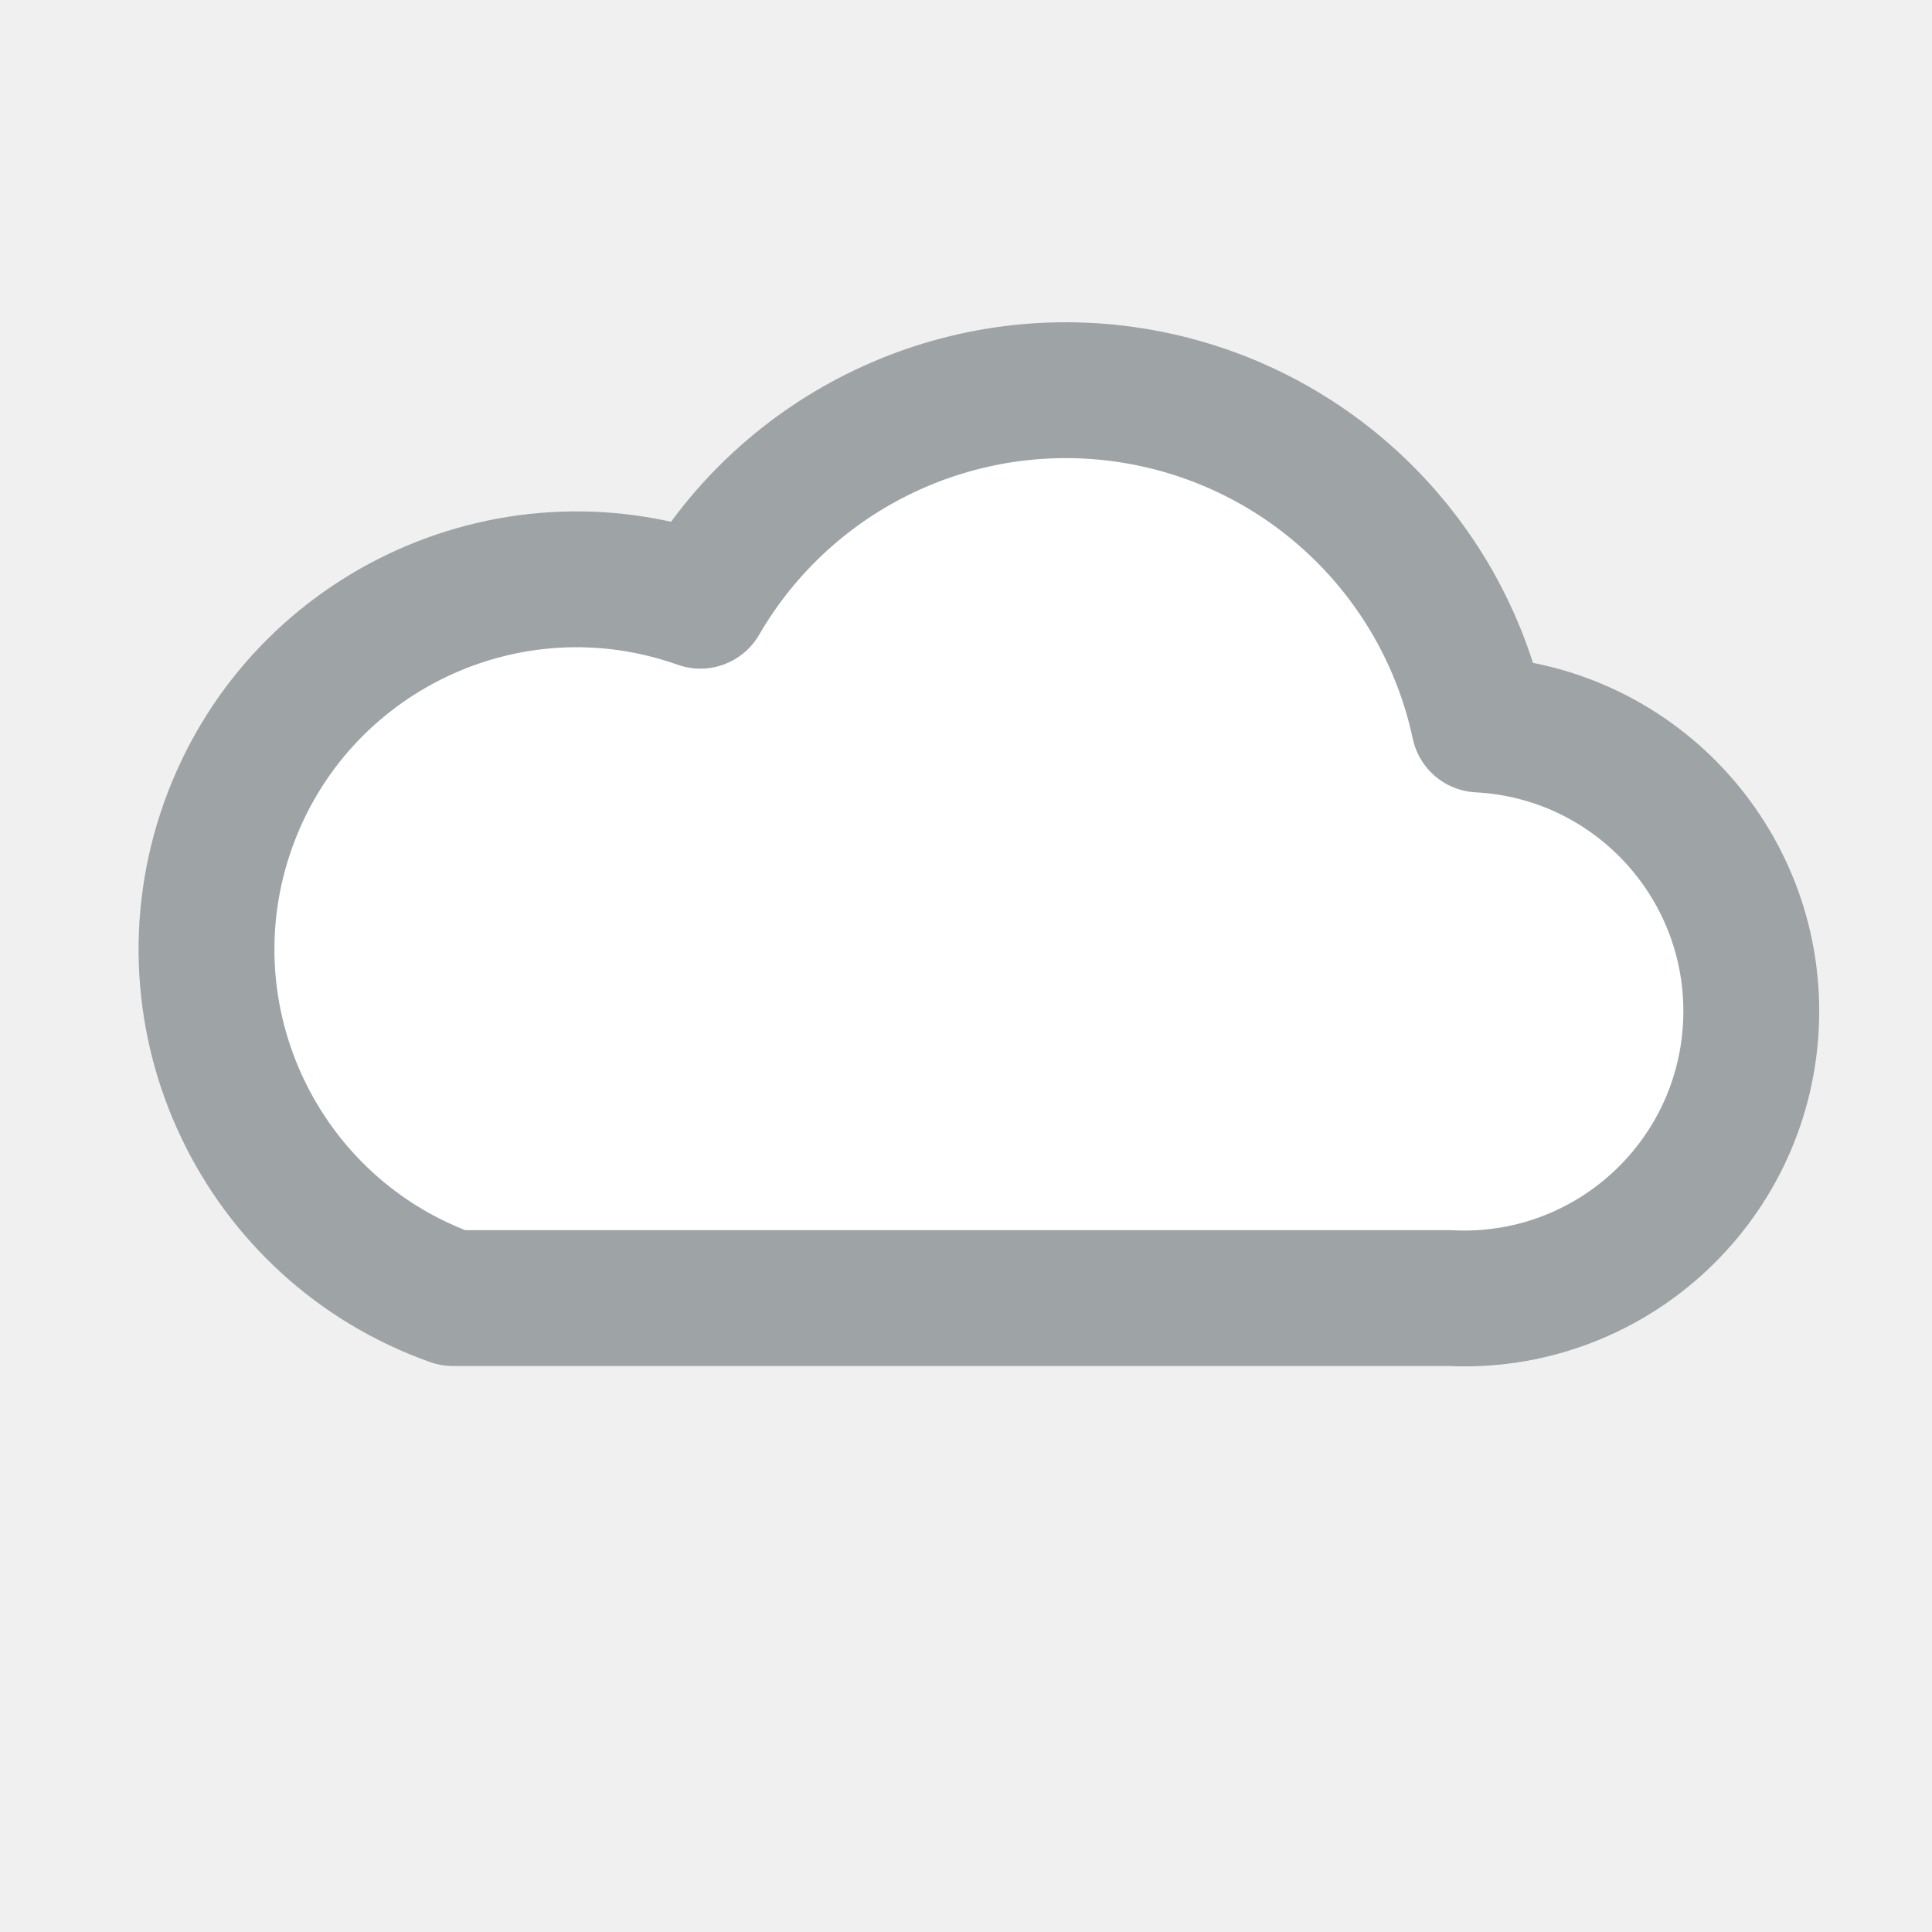
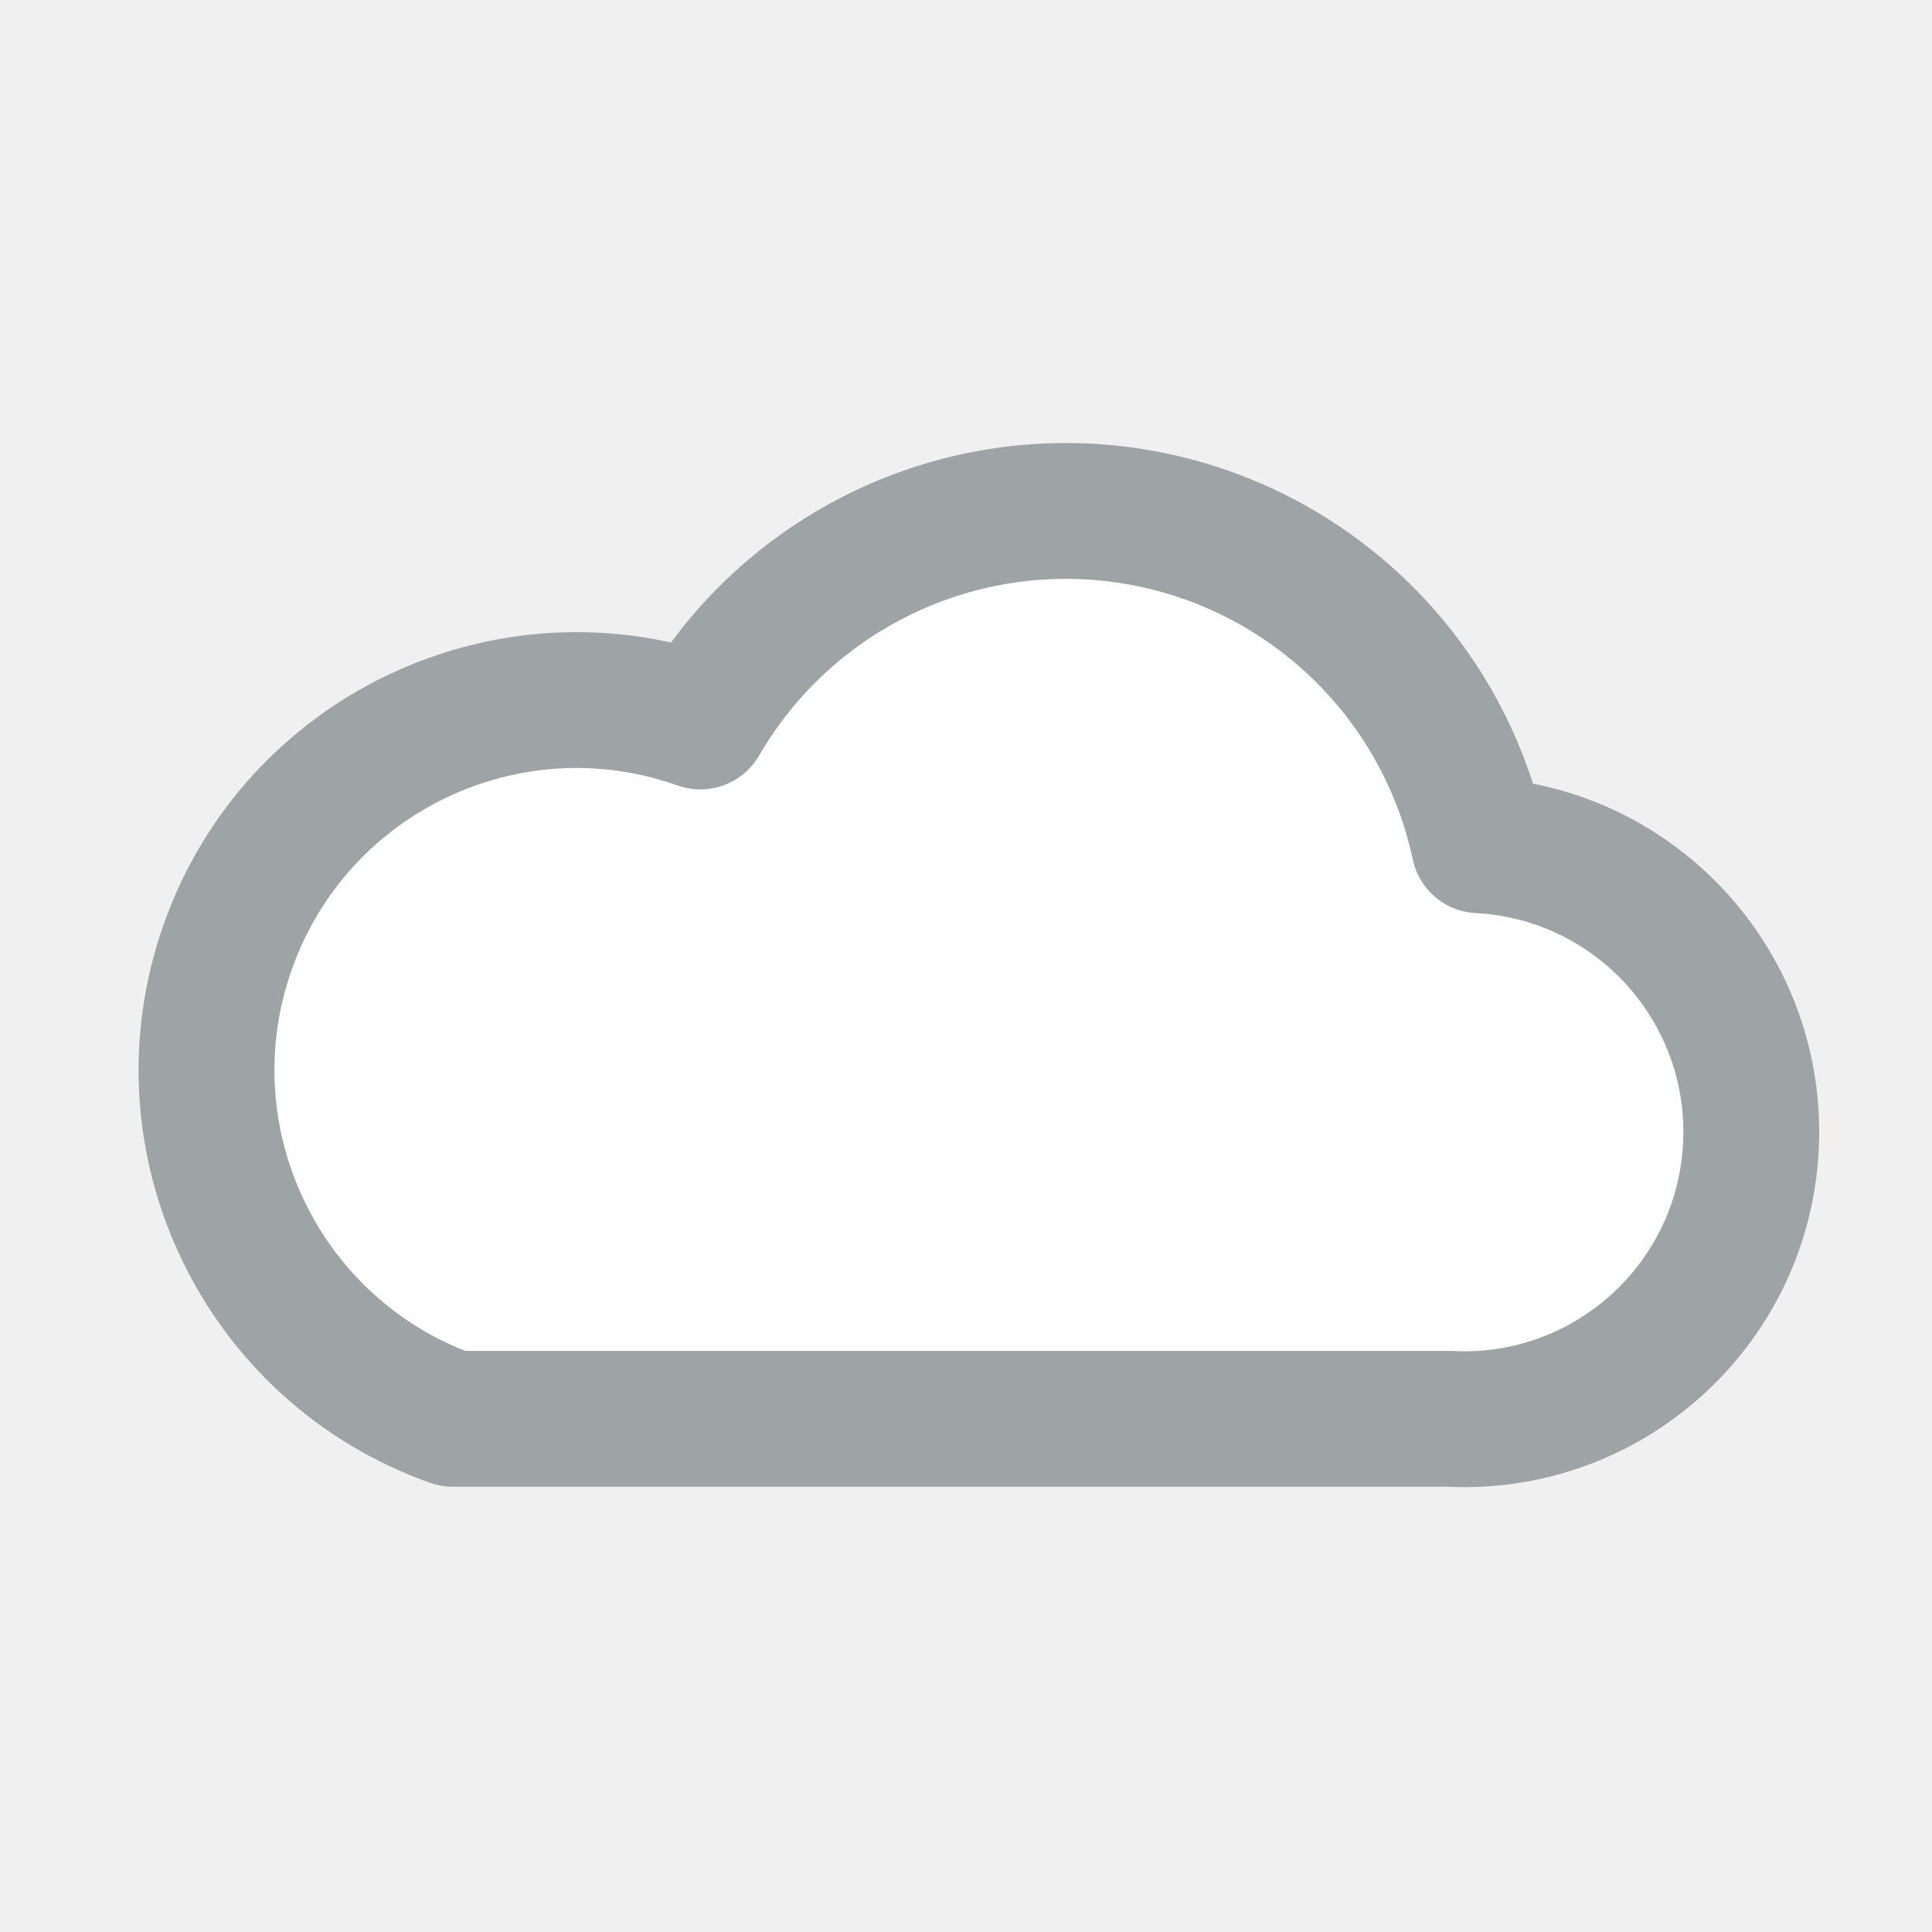
<svg xmlns="http://www.w3.org/2000/svg" viewBox="0 0 64 64">
-   <path d="M15 43h33a9.5 9.5 0 0 0 1-19 14 14 0 0 0-25.8-4.1A10.5 10.5 0 0 0 15 43Z" fill="#fff" stroke="#9ea3a5" stroke-width="4.5" stroke-linecap="round" stroke-linejoin="round" />
+   <g transform="translate(0 4)">
+     <path d="M15 43h33a9.5 9.5 0 0 0 1-19 14 14 0 0 0-25.8-4.1A10.5 10.5 0 0 0 15 43Z" fill="#fff" stroke="#9ea3a5" stroke-width="4.5" stroke-linecap="round" stroke-linejoin="round" />
+   </g>
</svg>
